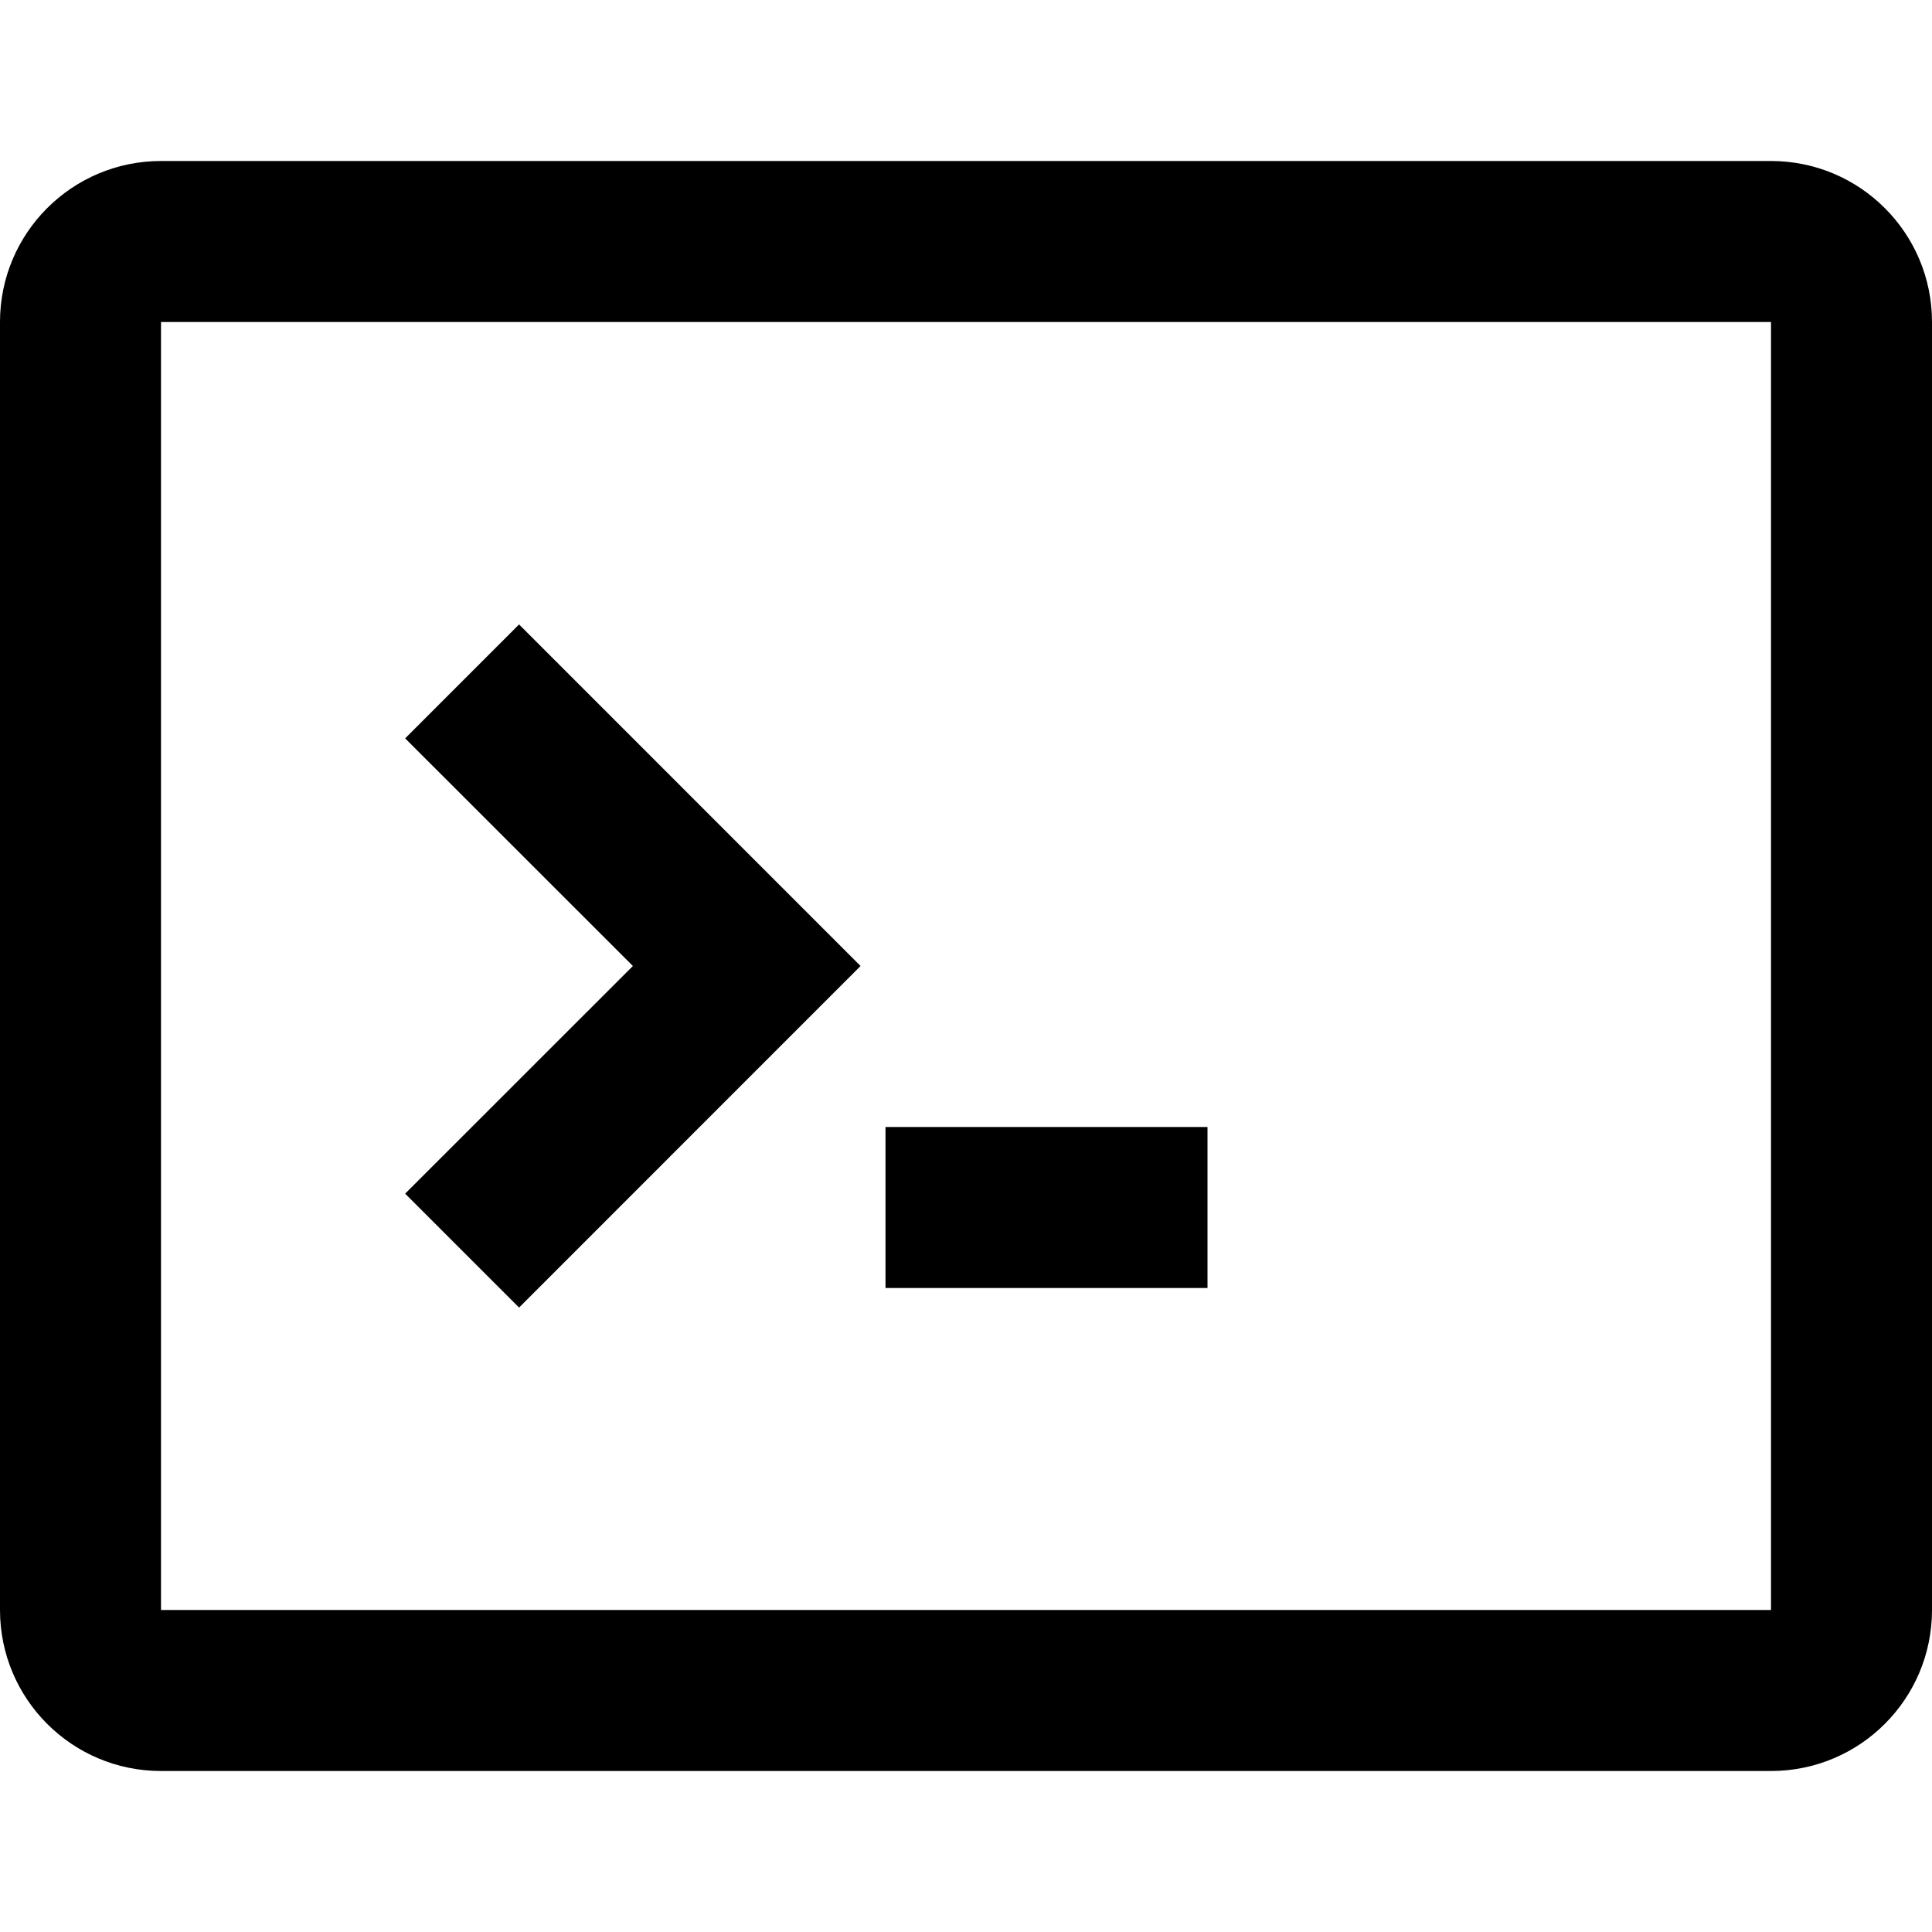
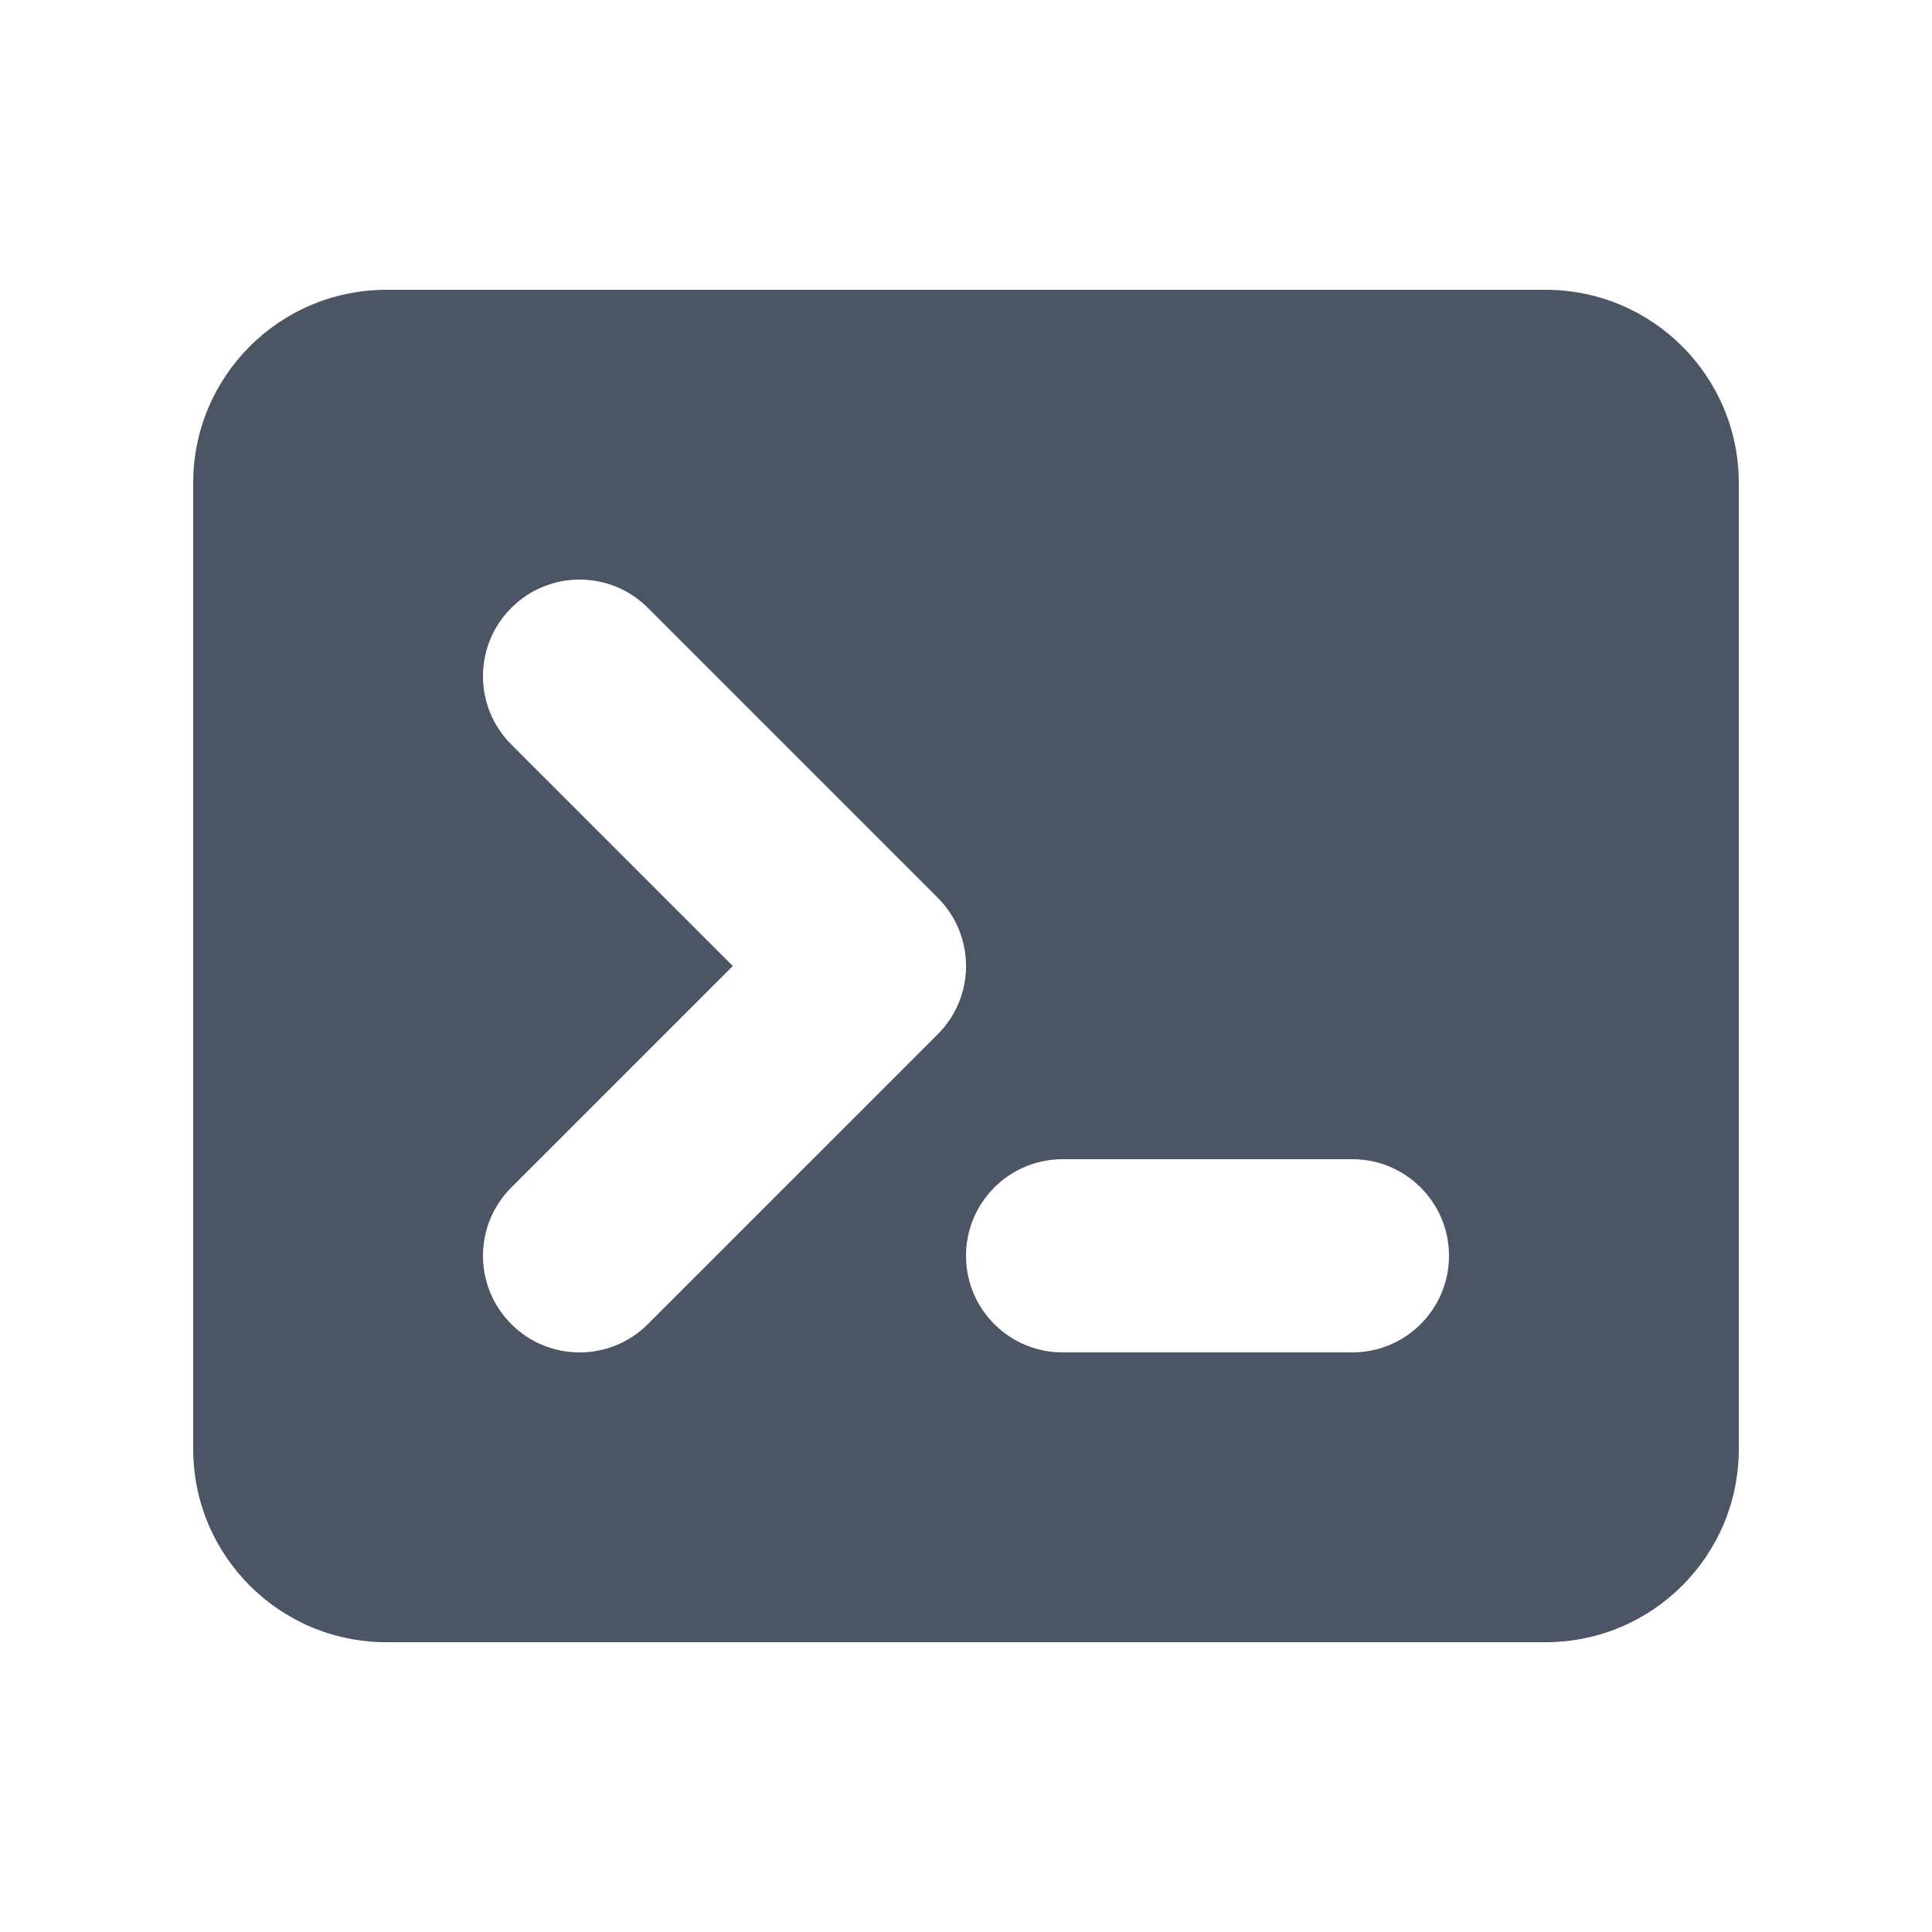
- <svg xmlns="http://www.w3.org/2000/svg" width="800px" height="800px" viewBox="0 0 24 24" fill="none">
-   <path d="M5.033 14.828L6.448 16.243L10.69 12L6.448 7.757L5.033 9.172L7.862 12L5.033 14.828Z" fill="#000000" />
-   <path d="M15 14H11V16H15V14Z" fill="#000000" />
-   <path fill-rule="evenodd" clip-rule="evenodd" d="M2 2C0.895 2 0 2.895 0 4V20C0 21.105 0.895 22 2 22H22C23.105 22 24 21.105 24 20V4C24 2.895 23.105 2 22 2H2ZM22 4H2L2 20H22V4Z" fill="#000000" />
+ <svg xmlns="http://www.w3.org/2000/svg" width="20" height="20" viewBox="0 0 20 20" fill="none">
+   <path fill-rule="evenodd" clip-rule="evenodd" d="M2 5C2 3.895 2.895 3 4 3H16C17.105 3 18 3.895 18 5V15C18 16.105 17.105 17 16 17H4C2.895 17 2 16.105 2 15V5ZM5.293 6.293C5.683 5.902 6.317 5.902 6.707 6.293L9.707 9.293C10.098 9.683 10.098 10.317 9.707 10.707L6.707 13.707C6.317 14.098 5.683 14.098 5.293 13.707C4.902 13.317 4.902 12.683 5.293 12.293L7.586 10L5.293 7.707C4.902 7.317 4.902 6.683 5.293 6.293ZM11 12C10.448 12 10 12.448 10 13C10 13.552 10.448 14 11 14H14C14.552 14 15 13.552 15 13C15 12.448 14.552 12 14 12H11Z" fill="#4B5563" />
</svg>
